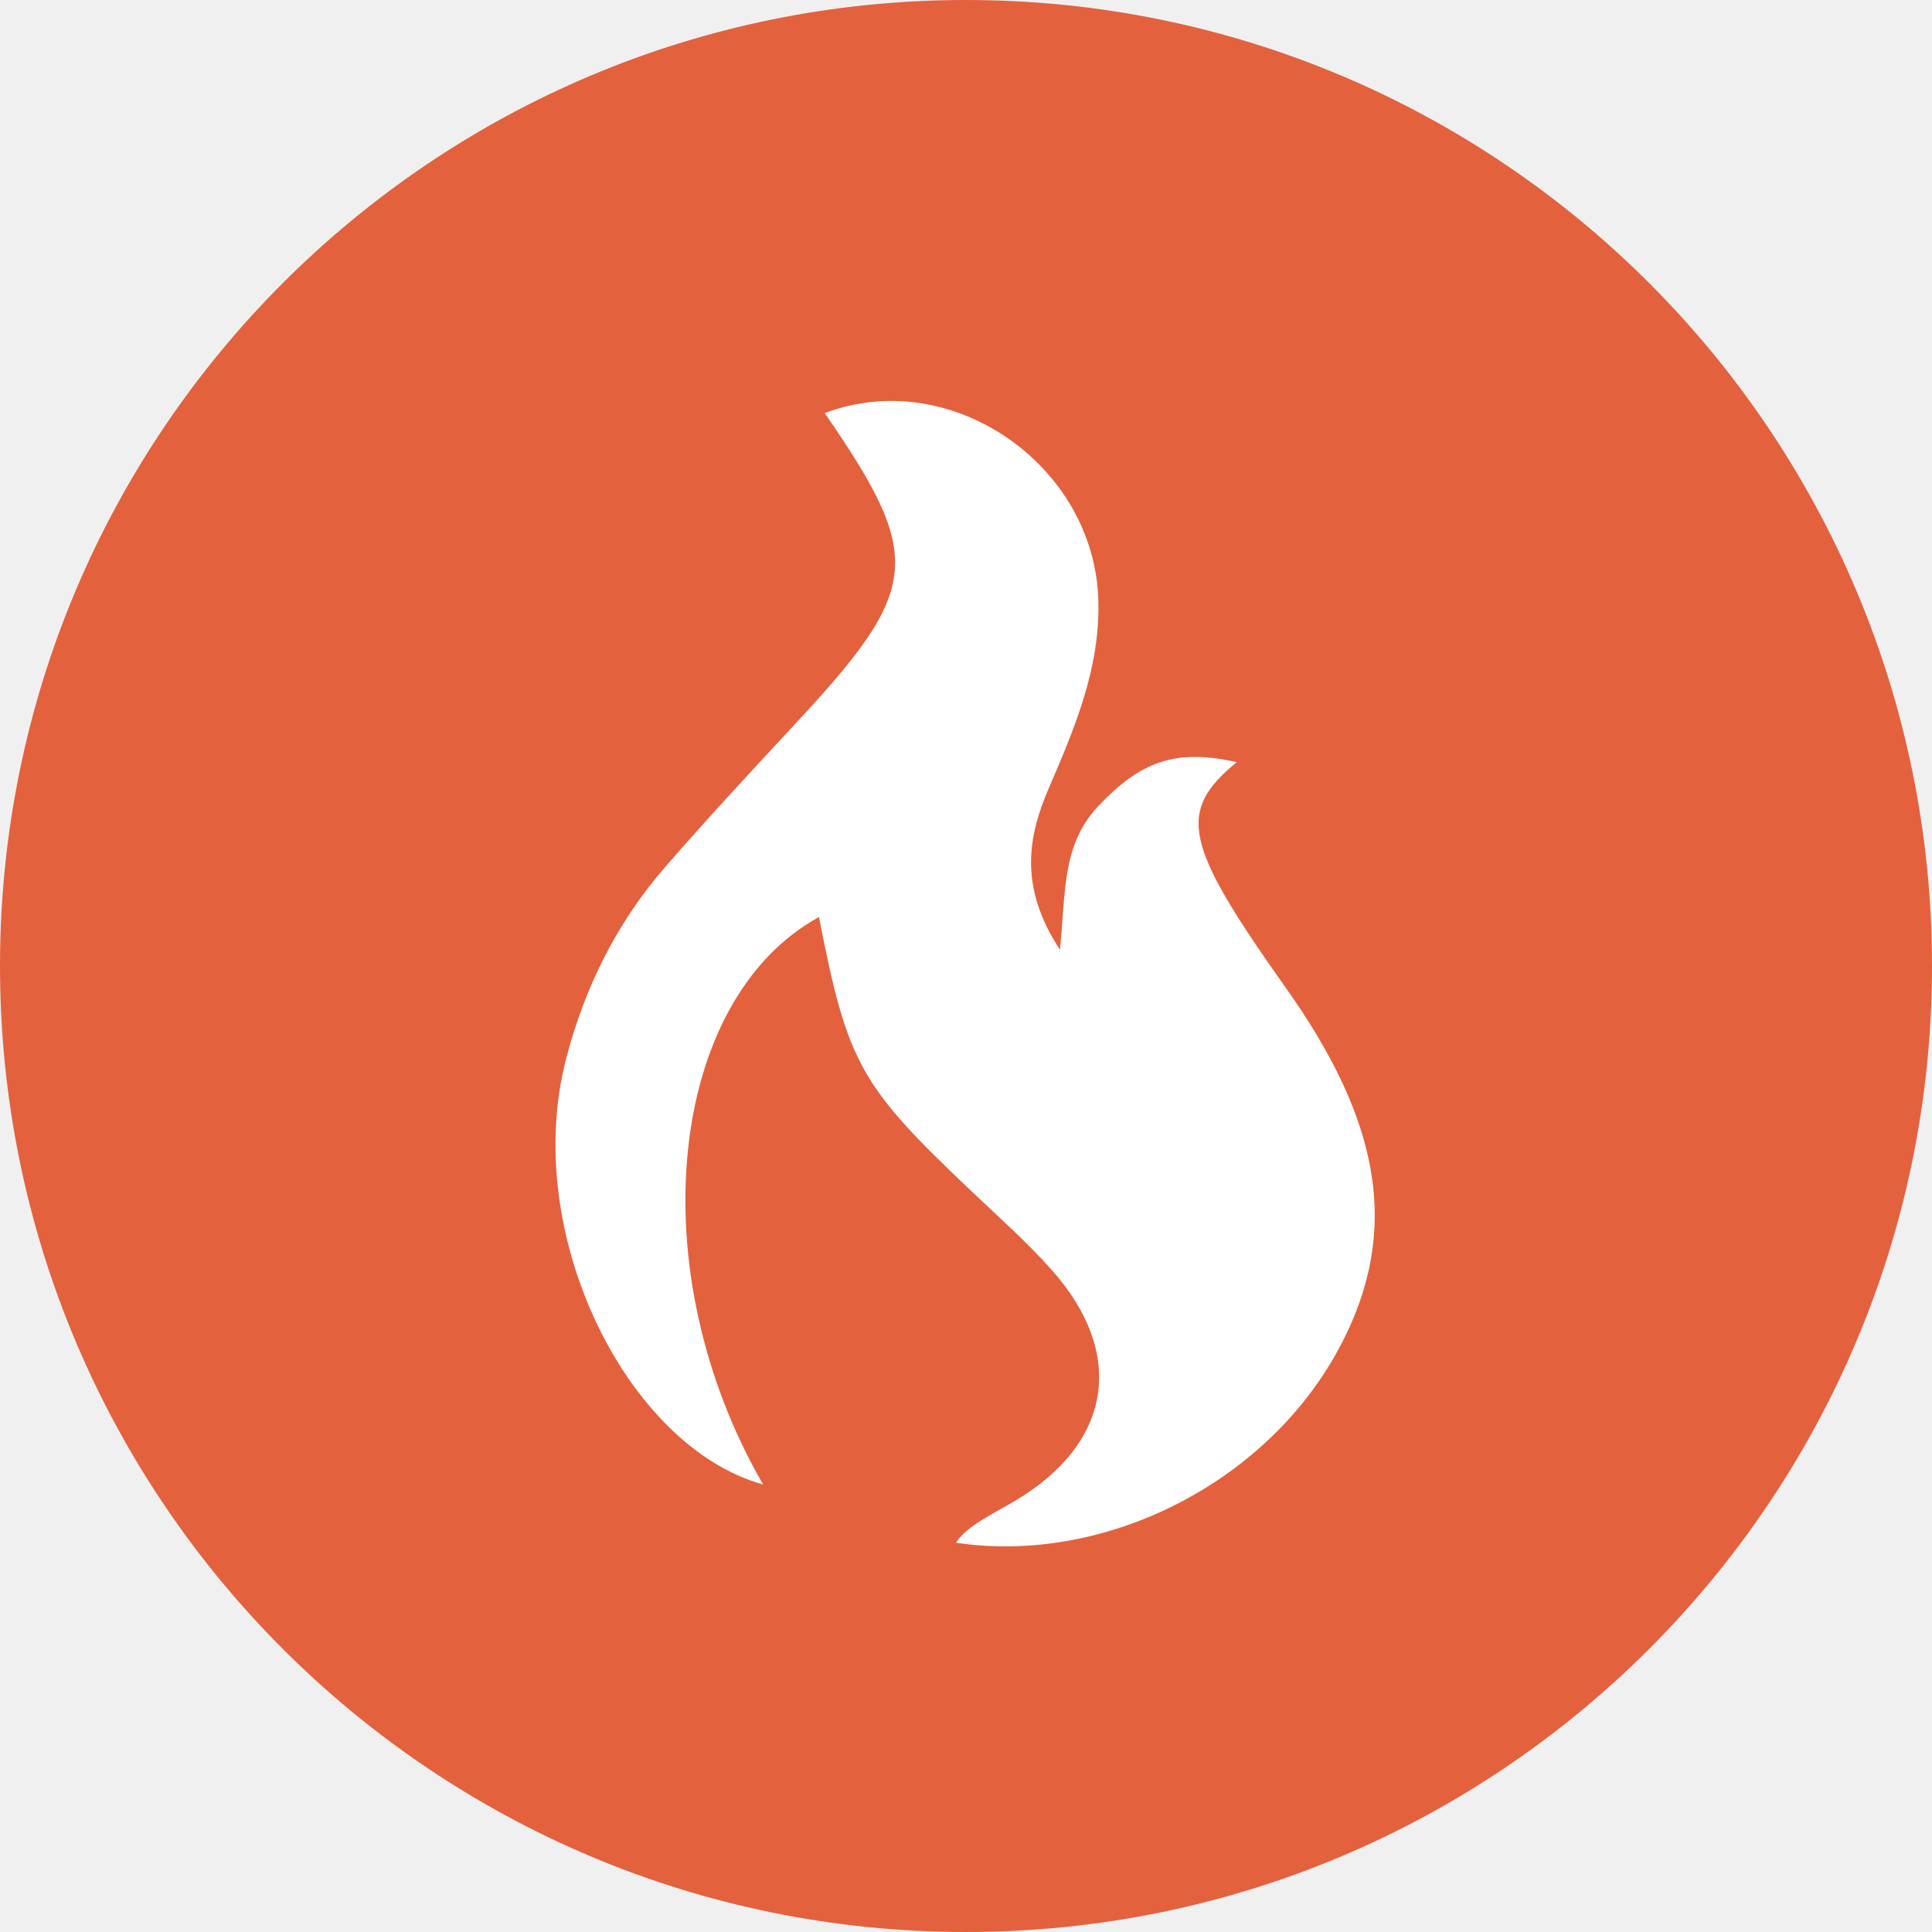
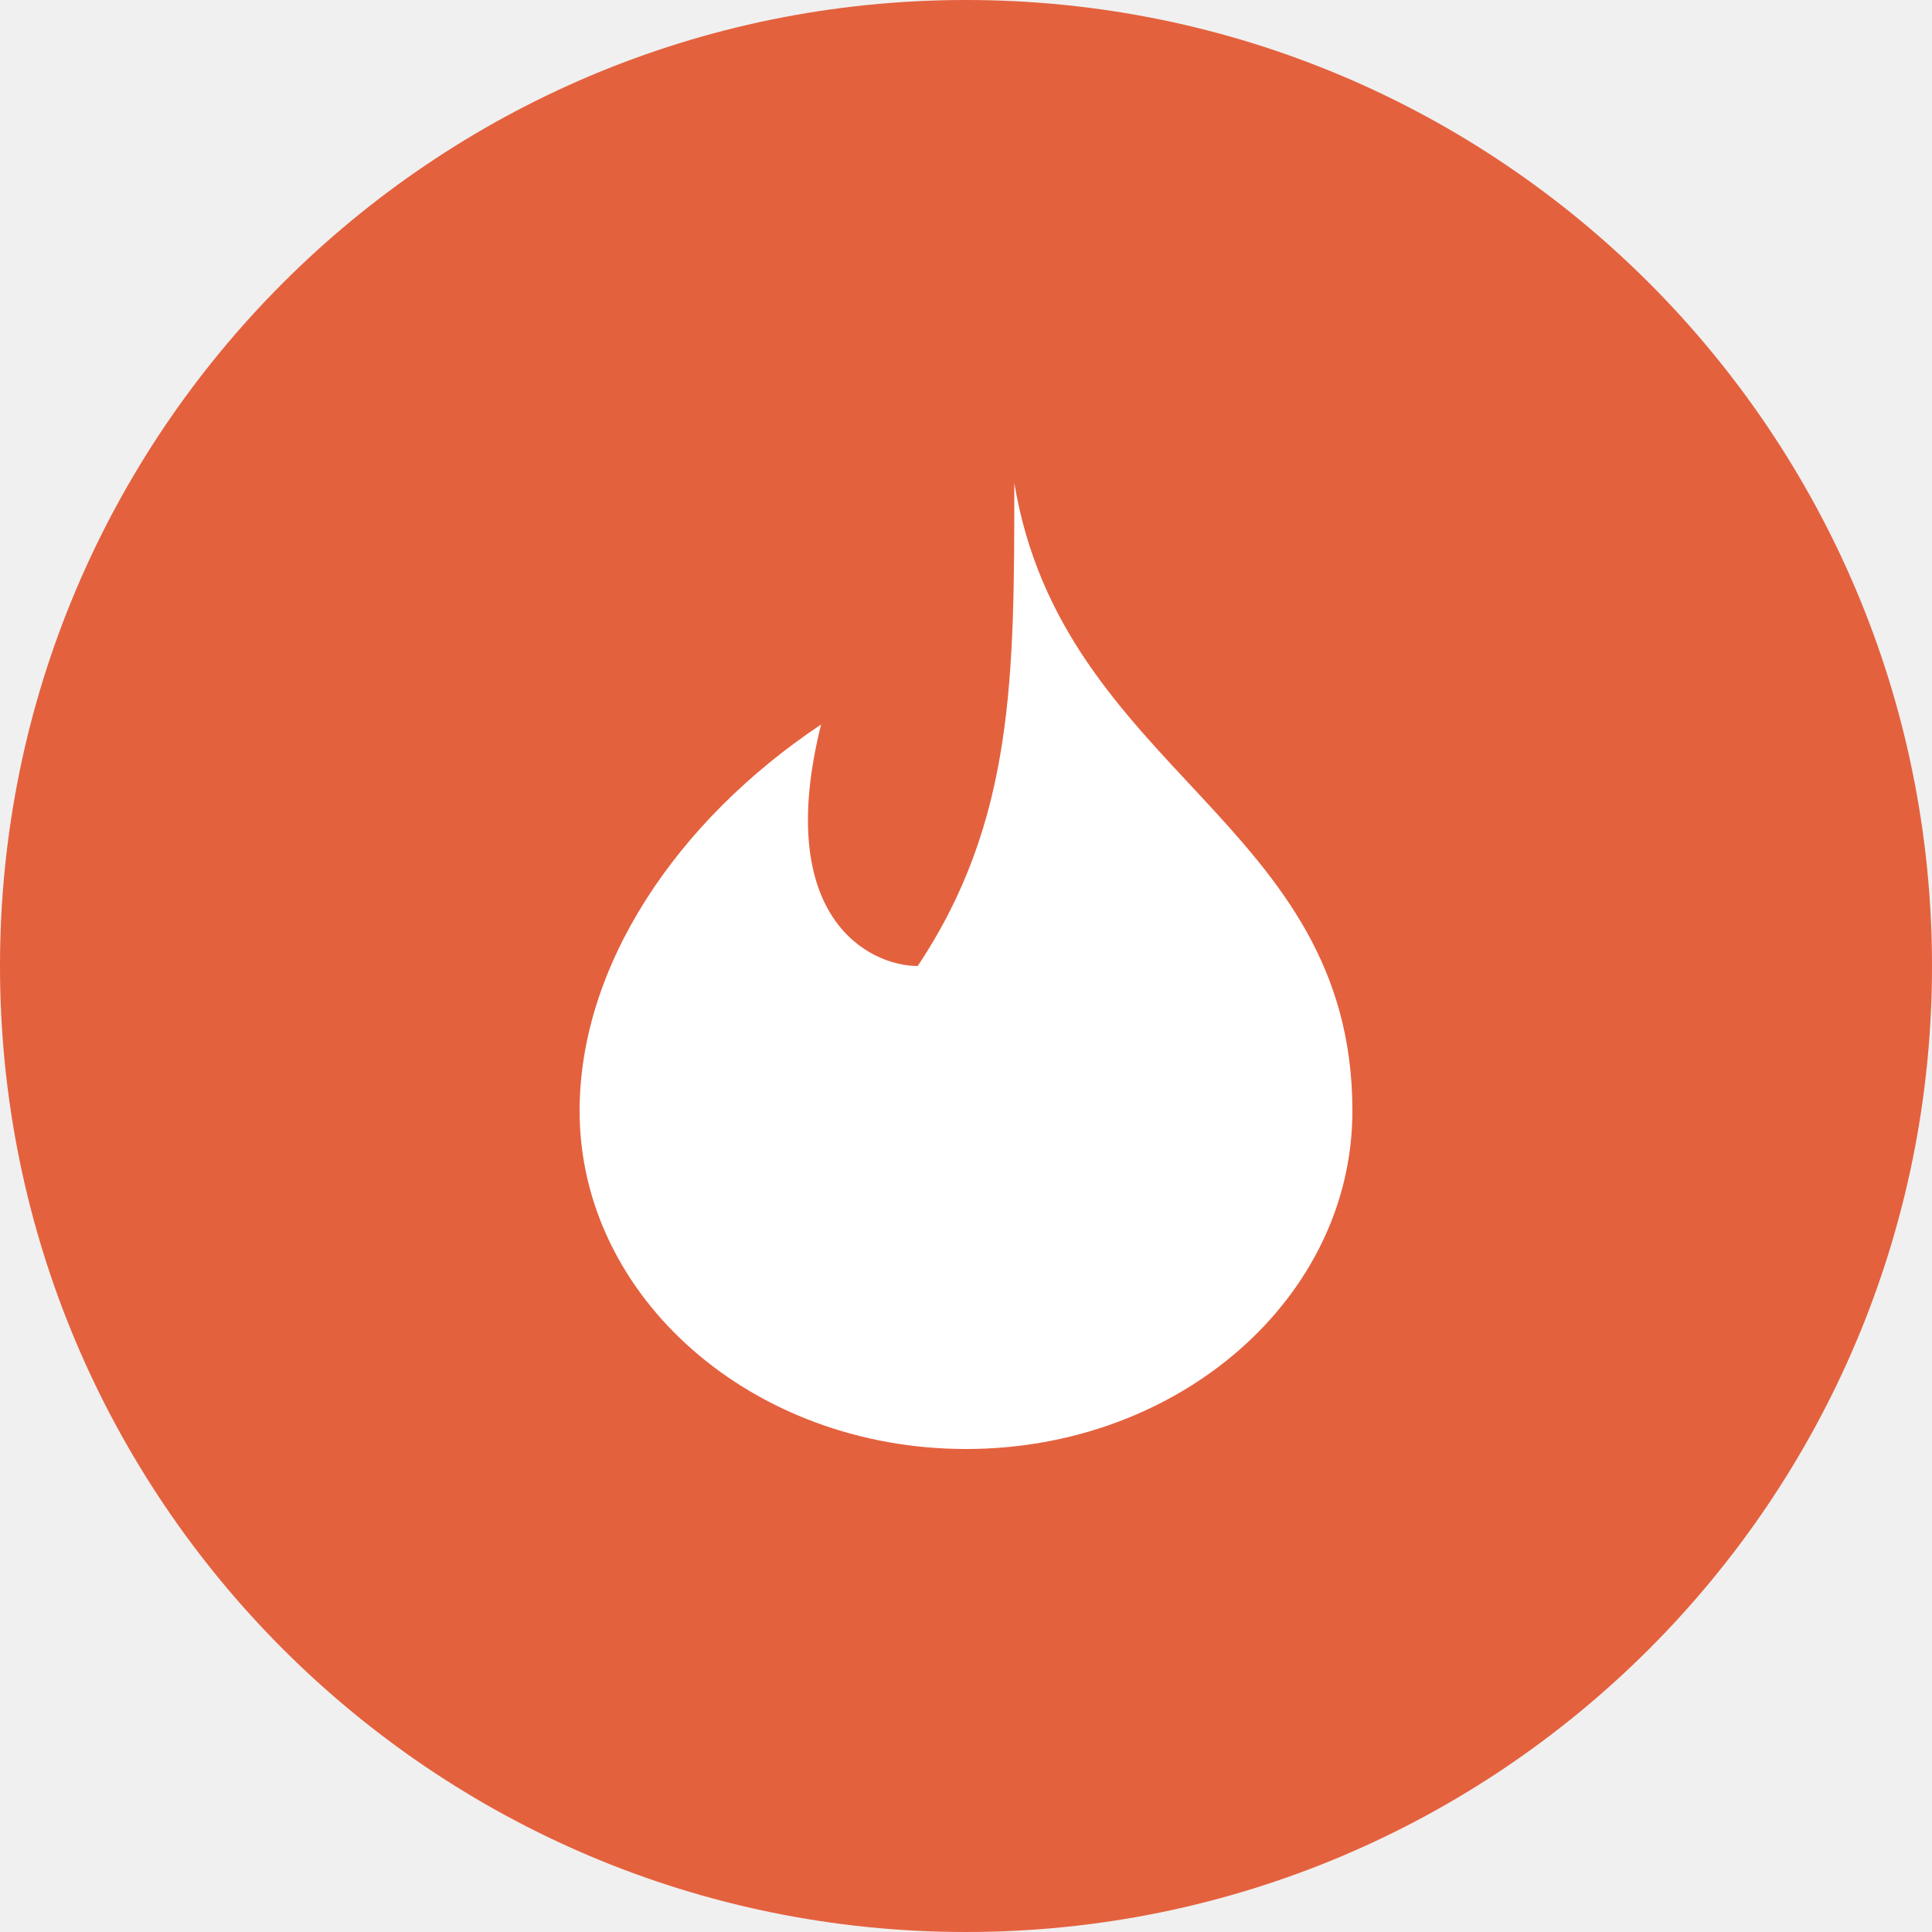
- <svg xmlns="http://www.w3.org/2000/svg" id="Layer_1" data-name="Layer 1" viewBox="0 0 256 256">
-   <defs>
-     <style>
-       .cls-1 {
-         fill: #fff;
-       }
- 
-       .cls-2 {
-         fill: #e4613e;
-       }
-     </style>
-   </defs>
-   <circle class="cls-2" cx="128" cy="128" r="128" />
-   <path class="cls-1" d="M101.14,196.71c-18.04-4.97-32.15-33.23-26.12-56.44,2.47-9.5,6.73-18.04,13.15-25.42,5.67-6.52,11.56-12.86,17.44-19.19,16.45-17.72,16.84-21.84,3.67-40.92,16.66-6.33,35.79,6.81,36.26,24.87,.23,8.92-3.12,16.84-6.55,24.78-2.86,6.61-3.94,13.22,1.46,21.46,.78-7.78,.25-13.98,5.16-19.12,5.44-5.7,9.99-7.61,18.26-5.74-8,6.58-6.97,10.9,6.52,29.92,12.34,17.41,15.7,32.35,6.6,48.54-9.75,17.35-30.86,27.88-50.31,24.97,1.32-2.15,5-3.89,7.7-5.48,12.95-7.61,14.91-19.54,4.94-30.71-3.31-3.71-7.06-7.04-10.68-10.47-14.71-13.95-16.33-16.83-20.12-36.25-20.01,10.96-23.87,46.75-7.38,75.23Z" />
+ <svg xmlns="http://www.w3.org/2000/svg" viewBox="0 0 68 68">
+   <circle cx="34" cy="34" r="34" fill="#E4613E" />
+   <path transform="translate(13.6 13.6) scale(1.7)" d="M13 2c1 6 7 7 7 13a8 7 0 0 1-16 0c0-3 2-6 5-8-1 4 1 5 2 5 2-3 2-6 2-10z" fill="#FFFFFF" fill-rule="evenodd" />
</svg>
